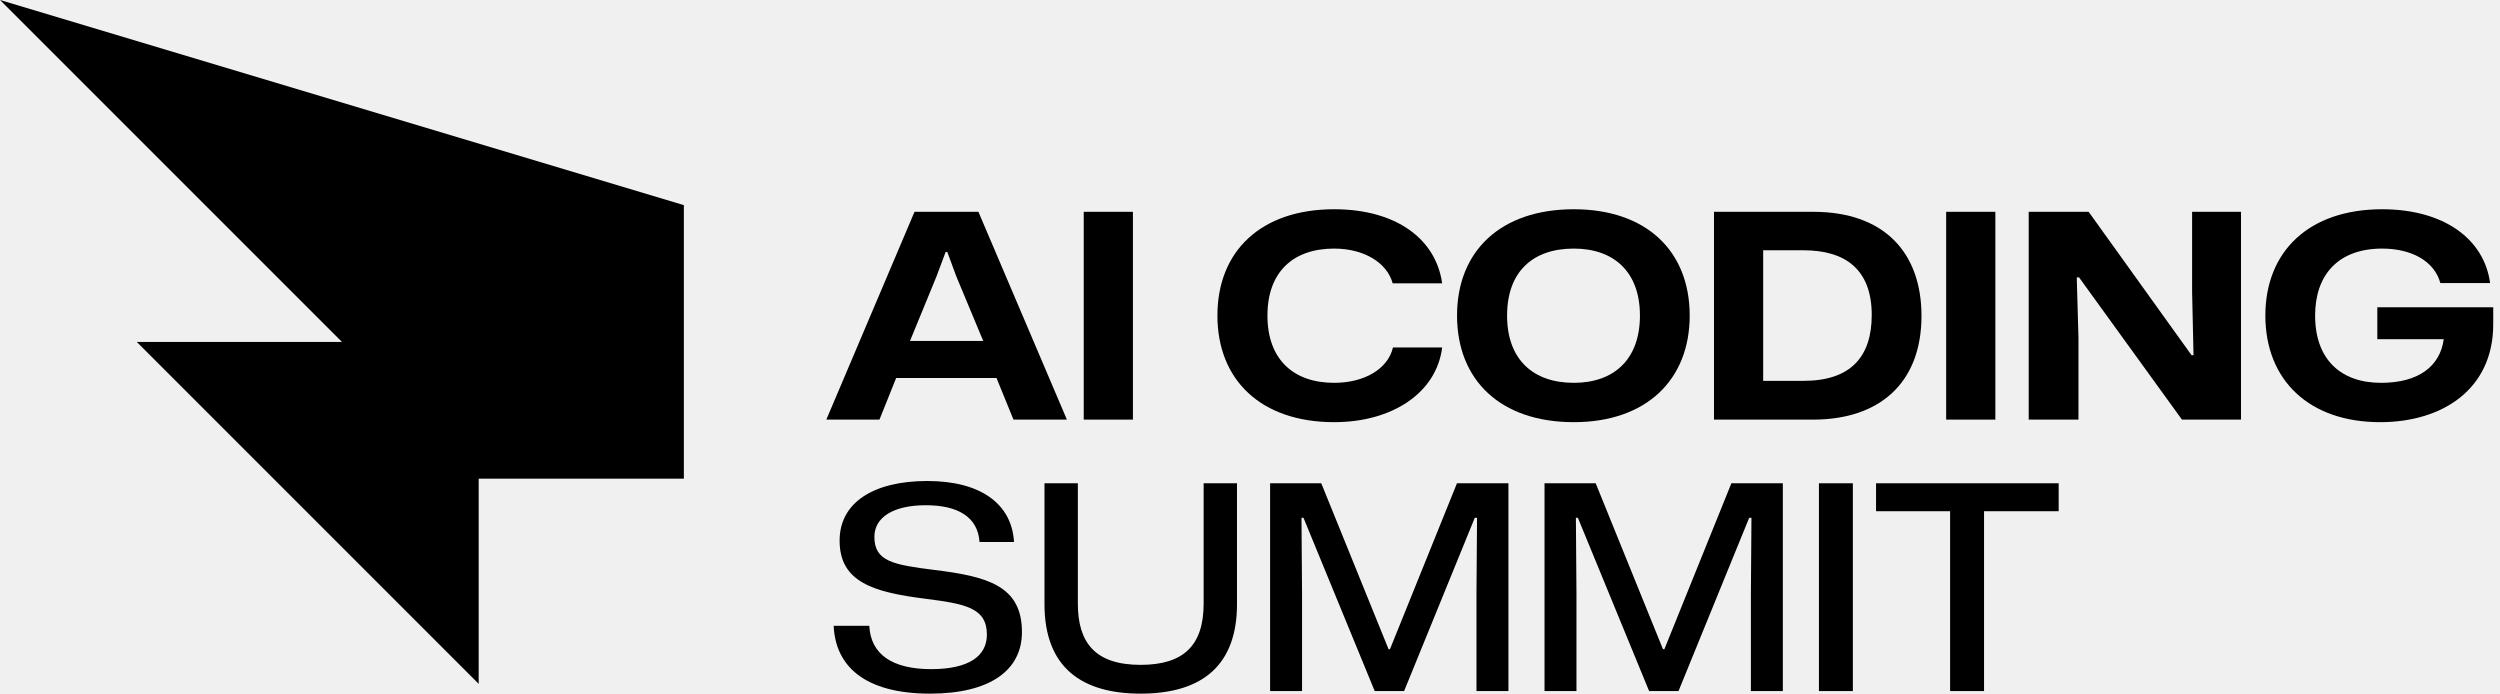
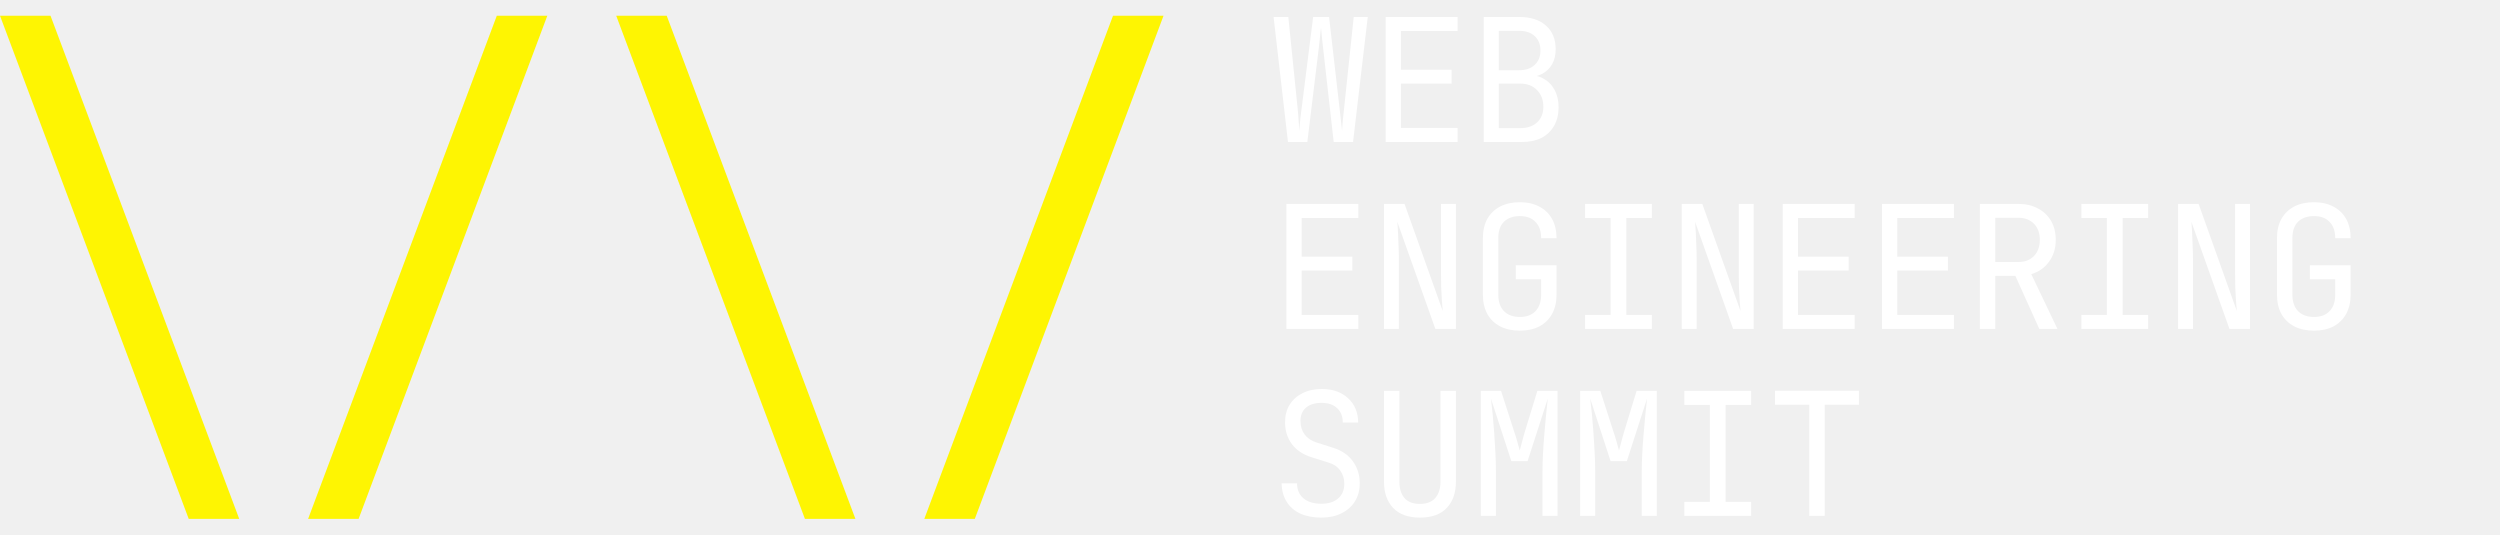
- <svg xmlns="http://www.w3.org/2000/svg" width="173" height="48" viewBox="0 0 173 48" fill="none">
-   <path d="M47.323 14.196L0 0L23.661 23.661H9.464L33.125 47.323V33.125H47.323V14.196Z" fill="black" />
-   <path d="M57.182 29.037L63.285 14.657H67.706L73.829 29.037H70.132L68.958 26.157H62.014L60.859 29.037H57.182ZM62.972 23.593H68.039L66.18 19.135L65.554 17.439H65.437L64.811 19.115L62.972 23.593Z" fill="black" />
-   <path d="M74.994 29.037V14.657H78.398V29.037H74.994Z" fill="black" />
-   <path d="M92.324 29.214C87.257 29.214 84.245 26.295 84.245 21.837C84.245 17.379 87.257 14.48 92.324 14.48C96.608 14.48 99.367 16.531 99.797 19.608H96.374C95.982 18.168 94.378 17.202 92.324 17.202C89.507 17.202 87.707 18.799 87.707 21.837C87.707 24.875 89.507 26.492 92.324 26.492C94.398 26.492 96.041 25.546 96.393 24.046H99.797C99.406 27.183 96.354 29.214 92.324 29.214Z" fill="black" />
-   <path d="M108.906 29.214C103.82 29.214 100.827 26.295 100.827 21.837C100.827 17.379 103.84 14.48 108.906 14.48C113.934 14.48 116.927 17.379 116.927 21.837C116.927 26.295 113.914 29.214 108.906 29.214ZM108.906 26.492C111.684 26.492 113.484 24.875 113.484 21.837C113.484 18.799 111.665 17.202 108.906 17.202C106.07 17.202 104.29 18.799 104.29 21.837C104.29 24.875 106.089 26.492 108.906 26.492Z" fill="black" />
-   <path d="M118.608 29.037V14.657H125.475C130.424 14.657 132.967 17.517 132.967 21.857C132.967 26.512 130.052 29.037 125.475 29.037H118.608ZM122.012 26.354H124.81C128.096 26.354 129.524 24.658 129.524 21.798C129.524 18.602 127.646 17.32 124.81 17.32H122.012V26.354Z" fill="black" />
-   <path d="M134.675 29.037V14.657H138.079V29.037H134.675Z" fill="black" />
-   <path d="M140.387 29.037V14.657H144.534L151.655 24.579H151.792L151.694 20.22V14.657H155.078V29.037H150.99L143.869 19.194H143.712L143.83 23.395V29.037H140.387Z" fill="black" />
-   <path d="M164.706 29.214C159.776 29.214 156.763 26.295 156.763 21.837C156.763 17.379 159.796 14.48 164.843 14.48C169.107 14.48 171.905 16.531 172.315 19.588H168.872C168.462 18.07 166.877 17.202 164.843 17.202C161.83 17.202 160.206 18.997 160.206 21.837C160.206 24.875 161.987 26.492 164.764 26.492C167.366 26.492 168.853 25.348 169.107 23.474H164.51V21.265H172.531V22.449C172.531 26.907 169.049 29.214 164.706 29.214Z" fill="black" />
-   <path d="M64.361 48C59.803 48 57.808 46.067 57.69 43.306H60.155C60.253 45.278 61.74 46.304 64.439 46.304C67.022 46.304 68.293 45.416 68.293 43.917C68.293 42.043 66.767 41.787 64.028 41.432C60.409 40.978 58.101 40.268 58.101 37.408C58.101 34.764 60.468 33.285 64.165 33.285C67.863 33.285 70.015 34.863 70.171 37.506H67.784C67.667 35.77 66.278 34.962 64.068 34.962C61.798 34.962 60.507 35.81 60.507 37.151C60.507 38.848 61.818 39.084 64.654 39.439C68.352 39.893 70.719 40.544 70.719 43.739C70.719 46.383 68.508 48 64.361 48Z" fill="black" />
-   <path d="M78.93 48C74.919 48 72.278 46.245 72.278 41.806V33.443H74.587V41.767C74.587 44.469 75.78 46.008 78.93 46.008C81.903 46.008 83.292 44.666 83.292 41.767V33.443H85.6V41.806C85.6 45.949 83.292 48 78.93 48Z" fill="black" />
-   <path d="M87.891 47.822V33.443H91.432L96.088 44.923H96.186L100.822 33.443H104.383V47.822H102.172V41.096L102.211 35.83H102.055L97.164 47.822H95.13L90.2 35.83H90.063L90.102 41.116V47.822H87.891Z" fill="black" />
-   <path d="M106.881 47.822V33.443H110.422L115.077 44.923H115.175L119.812 33.443H123.372V47.822H121.161V41.096L121.201 35.83H121.044L116.153 47.822H114.119L109.189 35.83H109.052L109.091 41.116V47.822H106.881Z" fill="black" />
-   <path d="M125.87 47.822V33.443H128.218V47.822H125.87Z" fill="black" />
-   <path d="M134.948 47.822V35.376H129.823V33.443H142.46V35.376H137.296V47.822H134.948Z" fill="black" />
+ <svg xmlns="http://www.w3.org/2000/svg" width="159" height="34" viewBox="0 0 159 34" fill="none">
+   <path d="M12.002 33L0 1H3.212L15.214 33H12.002Z" fill="#FEF502" style="fill:#FEF502;fill:color(display-p3 0.996 0.961 0.008);fill-opacity:1;" />
+   <path d="M19.596 33L31.597 1H34.809L22.807 33H19.596Z" fill="#FEF502" style="fill:#FEF502;fill:color(display-p3 0.996 0.961 0.008);fill-opacity:1;" />
+   <path d="M51.193 33L39.191 1H42.403L54.404 33H51.193Z" fill="#FEF502" style="fill:#FEF502;fill:color(display-p3 0.996 0.961 0.008);fill-opacity:1;" />
+   <path d="M58.786 33L70.788 1H74L61.998 33H58.786Z" fill="#FEF502" style="fill:#FEF502;fill:color(display-p3 0.996 0.961 0.008);fill-opacity:1;" />
+   <path d="M81.915 9.031L81 1.08H81.937L82.536 6.962C82.55 7.121 82.565 7.288 82.579 7.463C82.594 7.63 82.605 7.789 82.612 7.942C82.626 8.094 82.634 8.222 82.634 8.323C82.648 8.222 82.659 8.094 82.666 7.942C82.681 7.789 82.695 7.63 82.71 7.463C82.732 7.288 82.754 7.121 82.775 6.962L83.516 1.08H84.529L85.204 6.962C85.226 7.121 85.244 7.288 85.259 7.463C85.281 7.63 85.299 7.789 85.313 7.942C85.335 8.094 85.35 8.222 85.357 8.323C85.364 8.222 85.371 8.094 85.379 7.942C85.393 7.789 85.408 7.63 85.422 7.463C85.444 7.288 85.462 7.121 85.477 6.962L86.097 1.08H86.99L86.054 9.031H84.823L84.148 3.041C84.133 2.874 84.115 2.71 84.093 2.55C84.079 2.391 84.064 2.242 84.05 2.104C84.035 1.966 84.024 1.853 84.017 1.766C84.01 1.853 83.995 1.966 83.974 2.104C83.959 2.242 83.944 2.391 83.93 2.55C83.915 2.71 83.897 2.874 83.876 3.041L83.146 9.031H81.915Z" fill="white" style="fill:white;fill-opacity:1;" />
+   <path d="M88.13 9.031V1.08H92.704V1.973H89.099V4.435H92.323V5.317H89.099V8.138H92.704V9.031H88.13Z" fill="white" style="fill:white;fill-opacity:1;" />
+   <path d="M94.367 9.031V1.08H96.621C97.347 1.08 97.914 1.262 98.32 1.625C98.734 1.988 98.941 2.492 98.941 3.139C98.941 3.502 98.865 3.818 98.713 4.086C98.56 4.355 98.342 4.562 98.059 4.707C97.783 4.852 97.449 4.921 97.057 4.914V4.751C97.478 4.743 97.841 4.823 98.146 4.99C98.458 5.157 98.698 5.397 98.865 5.709C99.039 6.021 99.126 6.392 99.126 6.82C99.126 7.27 99.032 7.662 98.843 7.996C98.654 8.33 98.386 8.588 98.037 8.77C97.689 8.944 97.271 9.031 96.785 9.031H94.367ZM95.325 8.149H96.676C97.133 8.149 97.493 8.029 97.754 7.789C98.023 7.543 98.157 7.209 98.157 6.787C98.157 6.352 98.023 6 97.754 5.731C97.493 5.455 97.133 5.317 96.676 5.317H95.325V8.149ZM95.325 4.467H96.61C97.032 4.467 97.362 4.355 97.602 4.13C97.849 3.905 97.972 3.6 97.972 3.215C97.972 2.83 97.852 2.525 97.612 2.3C97.373 2.075 97.043 1.962 96.621 1.962H95.325V4.467Z" fill="white" style="fill:white;fill-opacity:1;" />
+   <path d="M81.817 20.921V12.97H86.391V13.863H82.786V16.325H86.01V17.207H82.786V20.028H86.391V20.921H81.817Z" fill="white" style="fill:white;fill-opacity:1;" />
+   <path d="M88.021 20.921V12.97H89.328L91.757 19.777C91.742 19.596 91.724 19.375 91.703 19.113C91.688 18.844 91.673 18.565 91.659 18.274C91.652 17.977 91.648 17.697 91.648 17.436V12.97H92.596V20.921H91.289L88.871 14.114C88.885 14.288 88.9 14.509 88.914 14.778C88.929 15.04 88.939 15.319 88.947 15.617C88.961 15.907 88.969 16.187 88.969 16.455V20.921H88.021Z" fill="white" style="fill:white;fill-opacity:1;" />
+   <path d="M96.665 21.03C96.186 21.03 95.768 20.939 95.412 20.758C95.064 20.576 94.791 20.315 94.595 19.974C94.407 19.625 94.312 19.215 94.312 18.743V15.148C94.312 14.669 94.407 14.259 94.595 13.918C94.791 13.576 95.064 13.315 95.412 13.133C95.768 12.952 96.186 12.861 96.665 12.861C97.144 12.861 97.558 12.956 97.907 13.144C98.255 13.326 98.524 13.587 98.713 13.928C98.901 14.27 98.996 14.676 98.996 15.148H98.016C98.016 14.698 97.896 14.353 97.656 14.114C97.424 13.867 97.093 13.743 96.665 13.743C96.237 13.743 95.899 13.863 95.652 14.103C95.412 14.342 95.293 14.687 95.293 15.137V18.743C95.293 19.193 95.412 19.541 95.652 19.788C95.899 20.035 96.237 20.159 96.665 20.159C97.093 20.159 97.424 20.035 97.656 19.788C97.896 19.541 98.016 19.193 98.016 18.743V17.762H96.403V16.869H98.996V18.743C98.996 19.207 98.901 19.614 98.713 19.963C98.524 20.304 98.255 20.569 97.907 20.758C97.558 20.939 97.144 21.03 96.665 21.03Z" fill="white" style="fill:white;fill-opacity:1;" />
+   <path d="M100.81 20.921V20.028H102.433V13.863H100.81V12.97H105.058V13.863H103.435V20.028H105.058V20.921H100.81Z" fill="white" style="fill:white;fill-opacity:1;" />
+   <path d="M106.96 20.921V12.97H108.267L110.696 19.777C110.681 19.596 110.663 19.375 110.642 19.113C110.627 18.844 110.613 18.565 110.598 18.274C110.591 17.977 110.587 17.697 110.587 17.436V12.97H111.535V20.921H110.228L107.81 14.114C107.824 14.288 107.839 14.509 107.853 14.778C107.868 15.04 107.879 15.319 107.886 15.617C107.9 15.907 107.908 16.187 107.908 16.455V20.921H106.96Z" fill="white" style="fill:white;fill-opacity:1;" />
+   <path d="M113.382 20.921V12.97H117.957V13.863H114.351V16.325H117.575V17.207H114.351V20.028H117.957V20.921H113.382Z" fill="white" style="fill:white;fill-opacity:1;" />
+   <path d="M119.695 20.921V12.97H124.27V13.863H120.664V16.325H123.888V17.207H120.664V20.028H124.27V20.921H119.695Z" fill="white" style="fill:white;fill-opacity:1;" />
+   <path d="M125.921 20.921V12.97H128.383C128.855 12.97 129.268 13.068 129.624 13.264C129.98 13.453 130.256 13.718 130.452 14.059C130.648 14.4 130.746 14.8 130.746 15.257C130.746 15.795 130.604 16.256 130.321 16.641C130.045 17.026 129.668 17.291 129.189 17.436L130.855 20.921H129.7L128.176 17.545H126.901V20.921H125.921ZM126.901 16.662H128.383C128.789 16.662 129.116 16.535 129.363 16.281C129.61 16.02 129.733 15.678 129.733 15.257C129.733 14.829 129.61 14.488 129.363 14.233C129.116 13.979 128.789 13.852 128.383 13.852H126.901V16.662Z" fill="white" style="fill:white;fill-opacity:1;" />
+   <path d="M132.376 20.921V20.028H133.998V13.863H132.376V12.97H136.623V13.863H135.001V20.028H136.623V20.921H132.376Z" fill="white" style="fill:white;fill-opacity:1;" />
+   <path d="M138.525 20.921V12.97H139.832L142.261 19.777C142.247 19.596 142.228 19.375 142.207 19.113C142.192 18.844 142.178 18.565 142.163 18.274C142.156 17.977 142.152 17.697 142.152 17.436V12.97H143.1V20.921H141.793L139.375 14.114C139.389 14.288 139.404 14.509 139.418 14.778C139.433 15.04 139.444 15.319 139.451 15.617C139.466 15.907 139.473 16.187 139.473 16.455V20.921H138.525Z" fill="white" style="fill:white;fill-opacity:1;" />
+   <path d="M147.169 21.03C146.69 21.03 146.272 20.939 145.917 20.758C145.568 20.576 145.296 20.315 145.1 19.974C144.911 19.625 144.816 19.215 144.816 18.743V15.148C144.816 14.669 144.911 14.259 145.1 13.918C145.296 13.576 145.568 13.315 145.917 13.133C146.272 12.952 146.69 12.861 147.169 12.861C147.648 12.861 148.062 12.956 148.411 13.144C148.759 13.326 149.028 13.587 149.217 13.928C149.406 14.27 149.5 14.676 149.5 15.148H148.52C148.52 14.698 148.4 14.353 148.16 14.114C147.928 13.867 147.598 13.743 147.169 13.743C146.741 13.743 146.403 13.863 146.156 14.103C145.917 14.342 145.797 14.687 145.797 15.137V18.743C145.797 19.193 145.917 19.541 146.156 19.788C146.403 20.035 146.741 20.159 147.169 20.159C147.598 20.159 147.928 20.035 148.16 19.788C148.4 19.541 148.52 19.193 148.52 18.743V17.762H146.908V16.869H149.5V18.743C149.5 19.207 149.406 19.614 149.217 19.963C149.028 20.304 148.759 20.569 148.411 20.758C148.062 20.939 147.648 21.03 147.169 21.03Z" fill="white" style="fill:white;fill-opacity:1;" />
+   <path d="M84.039 32.92C83.516 32.92 83.066 32.833 82.688 32.659C82.318 32.484 82.031 32.234 81.828 31.907C81.624 31.58 81.519 31.192 81.512 30.742H82.492C82.492 31.141 82.626 31.457 82.895 31.689C83.171 31.922 83.552 32.038 84.039 32.038C84.496 32.038 84.852 31.925 85.106 31.7C85.368 31.475 85.498 31.163 85.498 30.763C85.498 30.444 85.411 30.164 85.237 29.925C85.07 29.685 84.827 29.518 84.507 29.424L83.429 29.086C82.884 28.919 82.463 28.64 82.165 28.247C81.875 27.855 81.73 27.394 81.73 26.864C81.73 26.436 81.824 26.065 82.013 25.753C82.209 25.434 82.481 25.187 82.83 25.012C83.178 24.831 83.589 24.74 84.061 24.74C84.758 24.74 85.317 24.936 85.738 25.328C86.159 25.713 86.373 26.229 86.381 26.875H85.4C85.4 26.483 85.281 26.178 85.041 25.96C84.808 25.735 84.478 25.622 84.05 25.622C83.629 25.622 83.298 25.724 83.059 25.927C82.826 26.131 82.71 26.414 82.71 26.777C82.71 27.104 82.797 27.387 82.971 27.627C83.146 27.866 83.396 28.037 83.723 28.139L84.812 28.487C85.342 28.654 85.752 28.937 86.043 29.337C86.333 29.736 86.479 30.204 86.479 30.742C86.479 31.177 86.377 31.558 86.174 31.885C85.97 32.212 85.683 32.466 85.313 32.648C84.95 32.829 84.525 32.92 84.039 32.92Z" fill="white" style="fill:white;fill-opacity:1;" />
+   <path d="M90.308 32.92C89.568 32.92 89.001 32.717 88.609 32.31C88.217 31.896 88.021 31.337 88.021 30.633V24.86H89.001V30.633C89.001 31.068 89.107 31.413 89.317 31.667C89.535 31.922 89.865 32.049 90.308 32.049C90.744 32.049 91.071 31.922 91.289 31.667C91.506 31.413 91.615 31.068 91.615 30.633V24.86H92.596V30.633C92.596 31.344 92.4 31.903 92.007 32.31C91.623 32.717 91.056 32.92 90.308 32.92Z" fill="white" style="fill:white;fill-opacity:1;" />
+   <path d="M94.181 32.811V24.86H95.467L96.295 27.43C96.374 27.663 96.447 27.895 96.512 28.128C96.578 28.353 96.625 28.527 96.654 28.65C96.69 28.527 96.737 28.353 96.796 28.128C96.854 27.895 96.919 27.659 96.992 27.42L97.776 24.86H99.061V32.811H98.103V29.925C98.103 29.605 98.114 29.242 98.135 28.836C98.157 28.429 98.186 28.015 98.222 27.594C98.259 27.166 98.295 26.759 98.331 26.374C98.375 25.982 98.411 25.641 98.44 25.35L97.155 29.326H96.12L94.824 25.35C94.861 25.633 94.897 25.964 94.933 26.341C94.969 26.712 95.002 27.107 95.031 27.529C95.06 27.942 95.086 28.356 95.107 28.77C95.129 29.184 95.14 29.569 95.14 29.925V32.811H94.181Z" fill="white" style="fill:white;fill-opacity:1;" />
+   <path d="M100.495 32.811V24.86H101.78L102.608 27.43C102.687 27.663 102.76 27.895 102.825 28.128C102.891 28.353 102.938 28.527 102.967 28.65C103.003 28.527 103.051 28.353 103.109 28.128C103.167 27.895 103.232 27.659 103.305 27.42L104.089 24.86H105.374V32.811H104.416V29.925C104.416 29.605 104.427 29.242 104.448 28.836C104.47 28.429 104.499 28.015 104.535 27.594C104.572 27.166 104.608 26.759 104.644 26.374C104.688 25.982 104.724 25.641 104.753 25.35L103.468 29.326H102.433L101.137 25.35C101.174 25.633 101.21 25.964 101.246 26.341C101.282 26.712 101.315 27.107 101.344 27.529C101.373 27.942 101.399 28.356 101.42 28.77C101.442 29.184 101.453 29.569 101.453 29.925V32.811H100.495Z" fill="white" style="fill:white;fill-opacity:1;" />
+   <path d="M107.123 32.811V31.918H108.746V25.753H107.123V24.86H111.371V25.753H109.748V31.918H111.371V32.811H107.123Z" fill="white" style="fill:white;fill-opacity:1;" />
+   <path d="M115.07 32.811V25.742H112.892V24.849H118.229V25.742H116.051V32.811H115.07Z" fill="white" style="fill:white;fill-opacity:1;" />
</svg>
